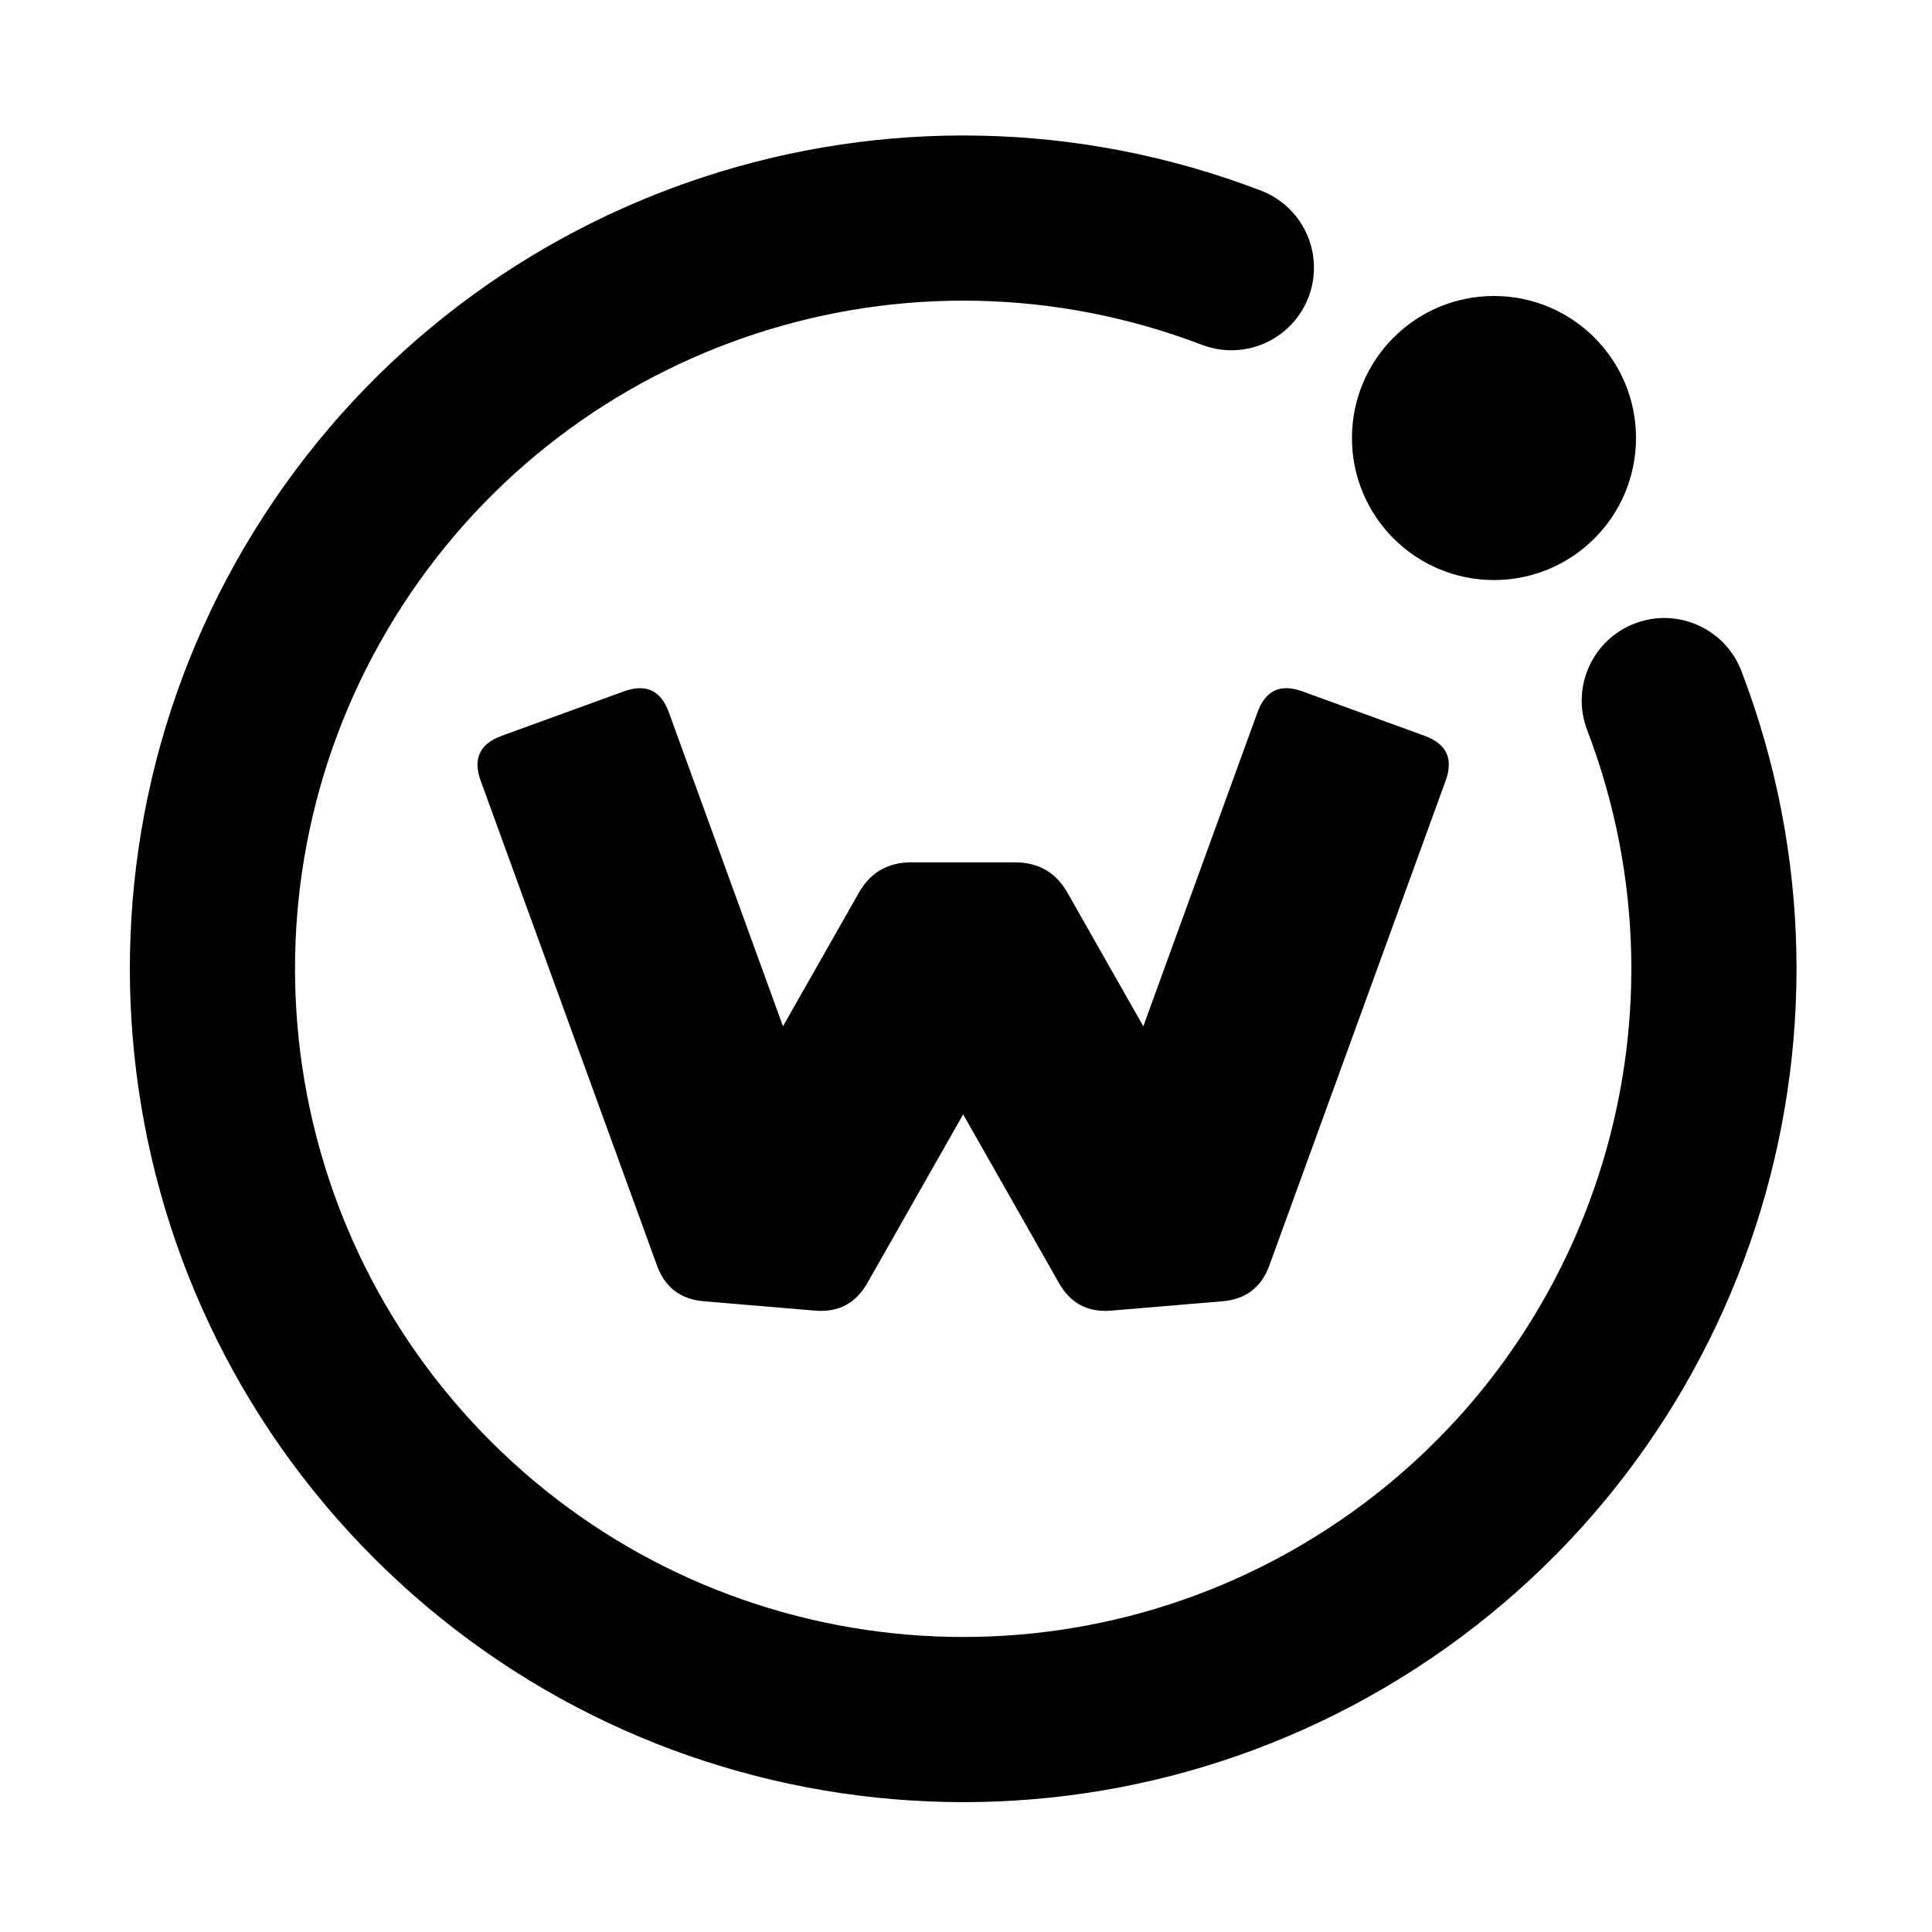
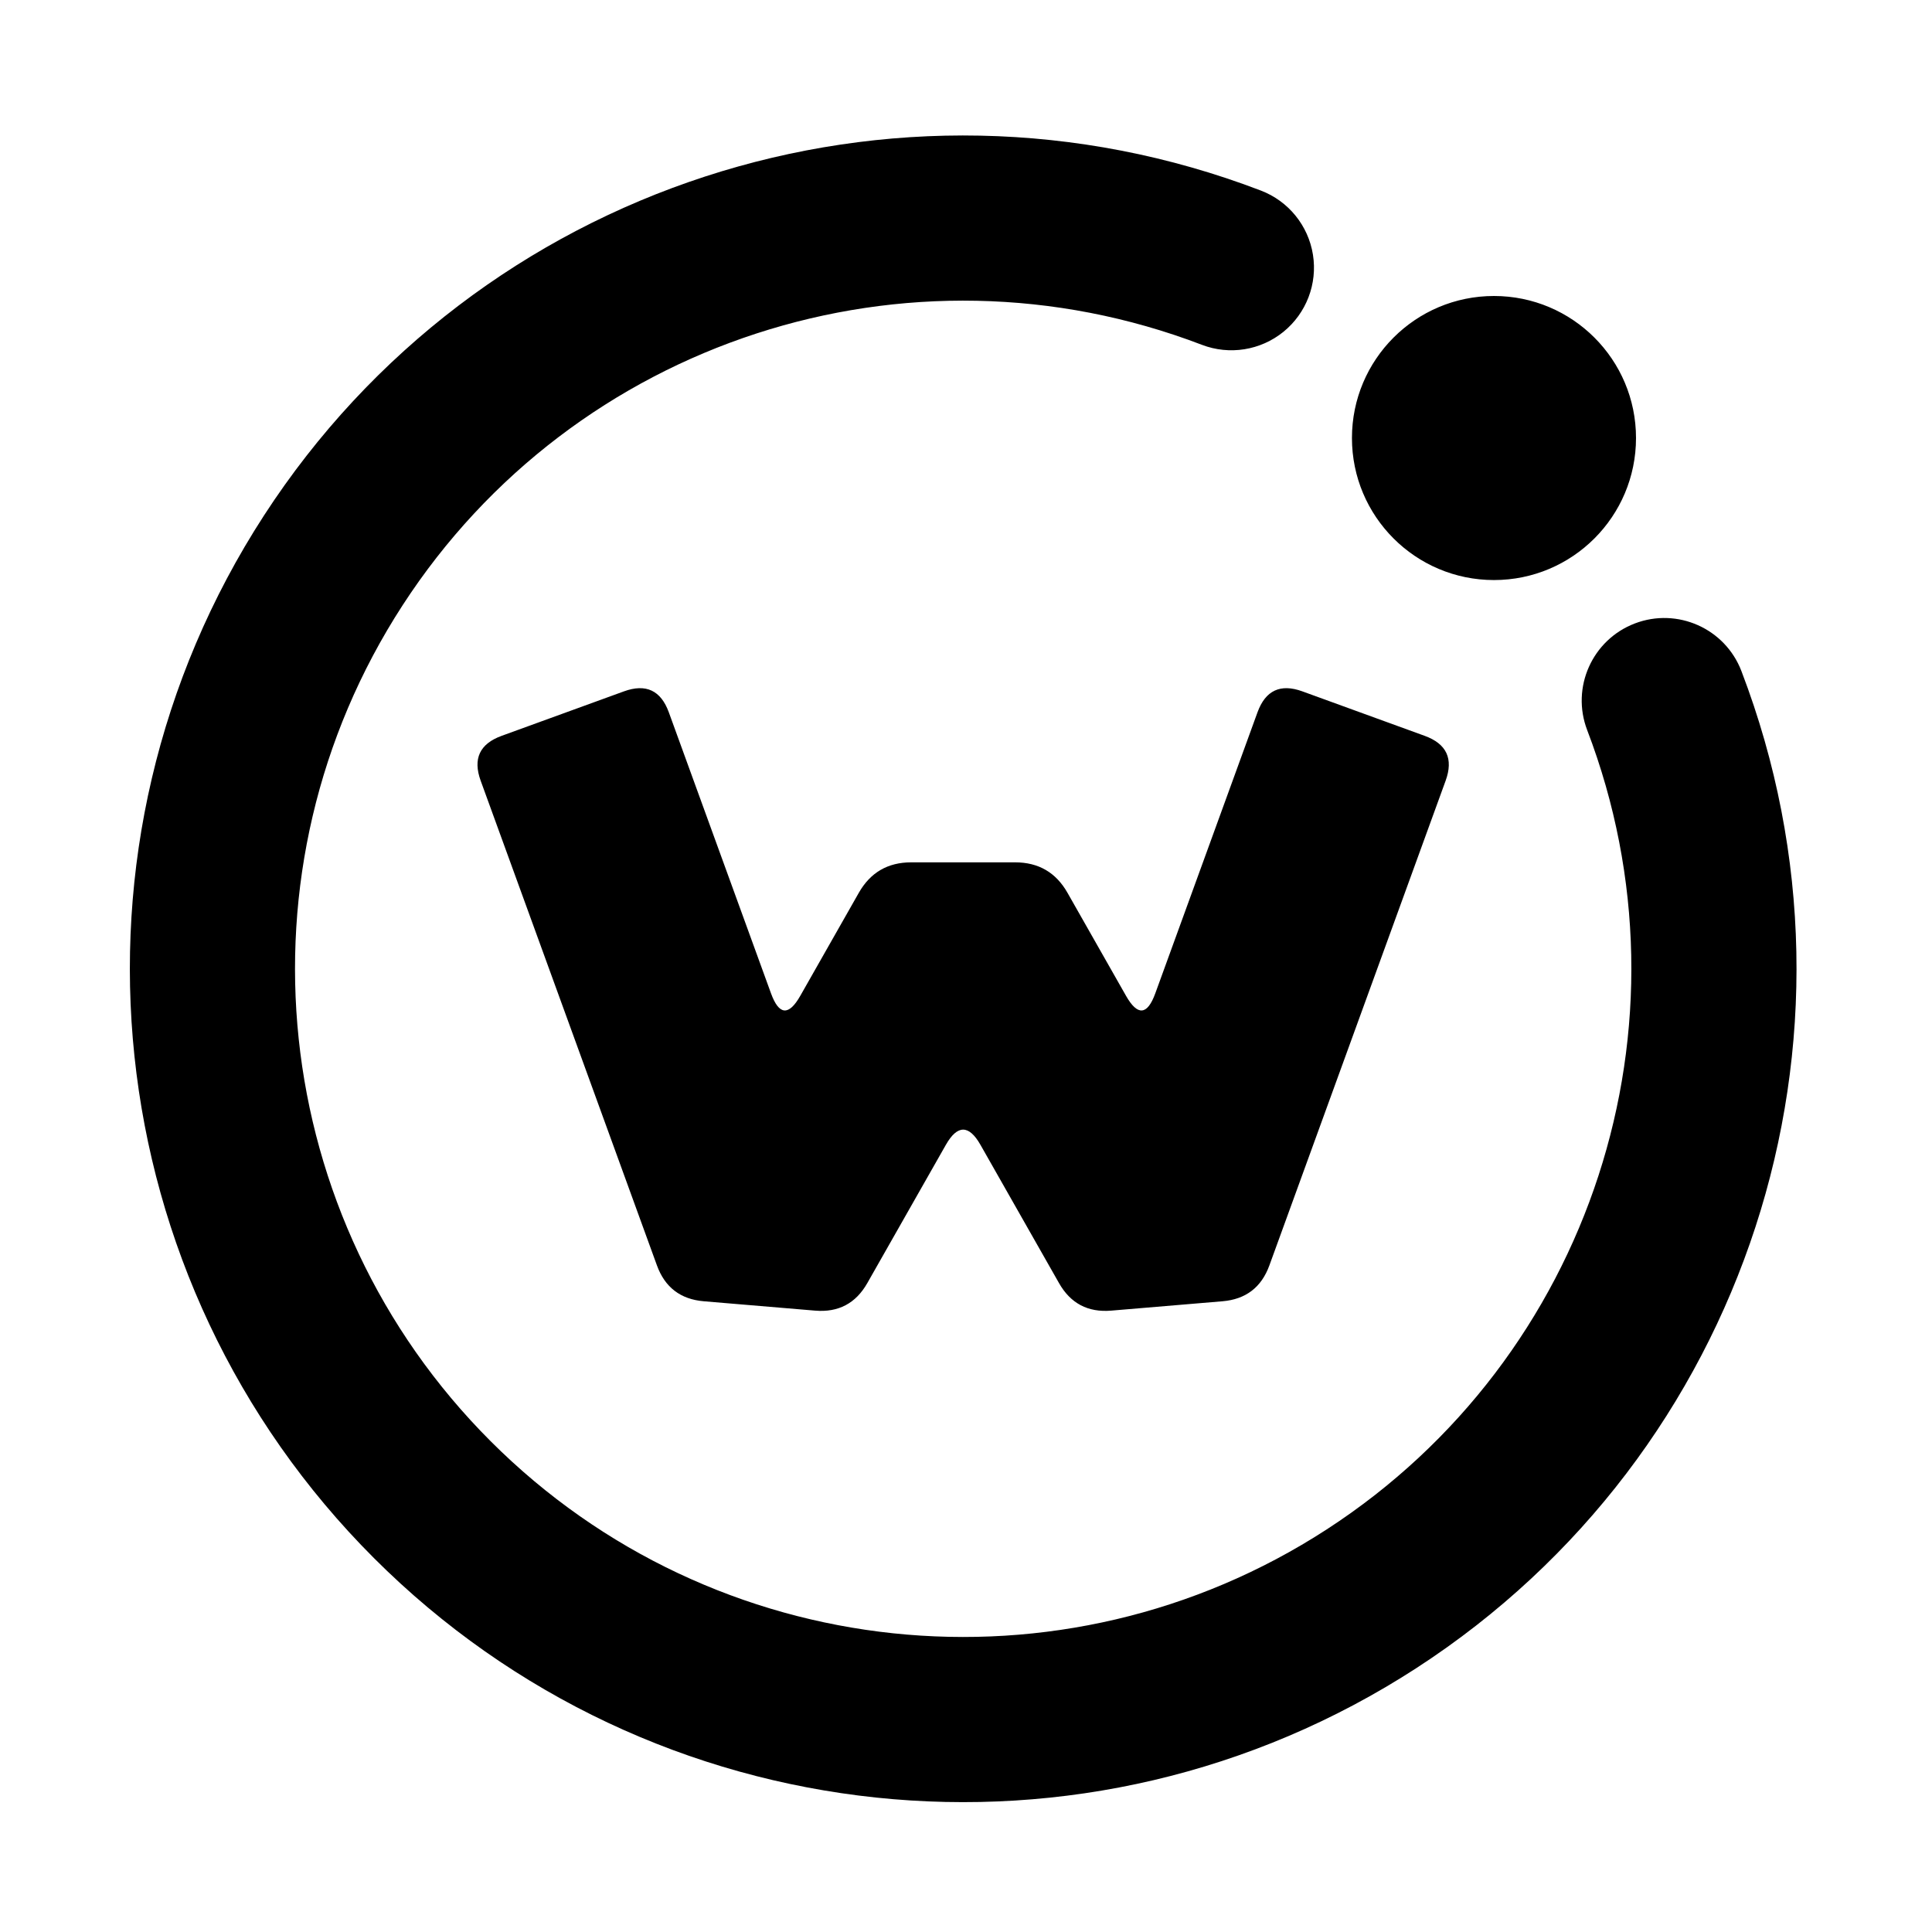
<svg xmlns="http://www.w3.org/2000/svg" viewBox="0 0 1024 1024" width="1024" height="1024">
-   <path fill="#000000" d="M922.99 355.69C997.47 550.37 925.71 770.62 750.83 884.05C575.95 997.47 345.58 973.2 198.19 825.81C50.8 678.42 26.53 448.05 139.95 273.17C253.38 98.29 473.63 26.53 668.31 101.01C682.91 106.59 693.43 119.55 695.89 134.99C698.35 150.43 692.39 166.01 680.25 175.87C668.11 185.72 651.63 188.35 637.03 182.76C480.93 123.05 304.34 180.59 213.39 320.8C122.45 461.02 141.91 645.73 260.09 763.91C378.27 882.09 562.98 901.55 703.2 810.61C843.41 719.66 900.95 543.07 841.24 386.97C832.6 364.39 843.9 339.09 866.48 330.45C889.05 321.82 914.36 333.12 922.99 355.69ZM254.77 413.8C250.54 402.17 254.24 394.24 265.88 390.01L330.69 366.44C342.33 362.21 350.26 365.91 354.49 377.54L447.9 634.43C452.13 646.06 448.08 651.36 435.74 650.32L376.77 645.36C364.43 644.32 361.32 638.42 367.44 627.66L455.19 473.2C461.31 462.44 470.56 457.06 482.93 457.06L538.05 457.06C550.43 457.06 559.68 462.44 565.79 473.2L653.55 627.66C659.67 638.42 656.56 644.32 644.22 645.36L585.24 650.32C572.91 651.36 568.85 646.06 573.08 634.43L666.5 377.54C670.73 365.91 678.66 362.21 690.29 366.44L755.11 390.01C766.74 394.24 770.44 402.17 766.21 413.8L672.8 670.69C668.57 682.32 660.29 688.66 647.95 689.7L588.97 694.66C576.64 695.7 567.41 690.84 561.3 680.07L473.54 525.62C467.42 514.86 470.56 509.48 482.93 509.48L538.05 509.48C550.43 509.48 553.56 514.86 547.45 525.62L459.69 680.07C453.57 690.84 444.35 695.7 432.01 694.66L373.03 689.7C360.7 688.66 352.42 682.32 348.19 670.69L254.77 413.8ZM867.12 232.16C867.12 273.73 833.42 307.44 791.84 307.44C750.27 307.44 716.56 273.73 716.56 232.16C716.56 190.58 750.27 156.88 791.84 156.88C833.42 156.88 867.12 190.58 867.12 232.16Z" />
+   <path fill="#000000" d="M922.99 355.69C997.47 550.37 925.71 770.62 750.83 884.05C575.95 997.47 345.58 973.2 198.19 825.81C50.8 678.42 26.53 448.05 139.95 273.17C253.38 98.29 473.63 26.53 668.31 101.01C682.91 106.59 693.43 119.55 695.89 134.99C698.35 150.43 692.39 166.01 680.25 175.87C668.11 185.72 651.63 188.35 637.03 182.76C480.93 123.05 304.34 180.59 213.39 320.8C122.45 461.02 141.91 645.73 260.09 763.91C378.27 882.09 562.98 901.55 703.2 810.61C843.41 719.66 900.95 543.07 841.24 386.97C832.6 364.39 843.9 339.09 866.48 330.45C889.05 321.82 914.36 333.12 922.99 355.69ZM254.77 413.8C250.54 402.17 254.24 394.24 265.88 390.01L330.69 366.44C342.33 362.21 350.26 365.91 354.49 377.54L408.65 526.5C412.88 538.13 418.06 538.57 424.17 527.8L455.19 473.2C461.31 462.44 470.56 457.06 482.93 457.06L538.05 457.06C550.43 457.06 559.68 462.44 565.79 473.2L596.81 527.8C602.93 538.57 608.1 538.13 612.33 526.5L666.5 377.54C670.73 365.91 678.66 362.21 690.29 366.44L755.11 390.01C766.74 394.24 770.44 402.17 766.21 413.8L672.8 670.69C668.57 682.32 660.29 688.66 647.95 689.7L588.97 694.66C576.64 695.7 567.41 690.84 561.3 680.07L519.67 606.8C513.55 596.04 507.44 596.04 501.32 606.8L459.69 680.07C453.57 690.84 444.35 695.7 432.01 694.66L373.03 689.7C360.7 688.66 352.42 682.32 348.19 670.69L254.77 413.8ZM867.12 232.16C867.12 273.73 833.42 307.44 791.84 307.44C750.27 307.44 716.56 273.73 716.56 232.16C716.56 190.58 750.27 156.88 791.84 156.88C833.42 156.88 867.12 190.58 867.12 232.16Z" />
</svg>
